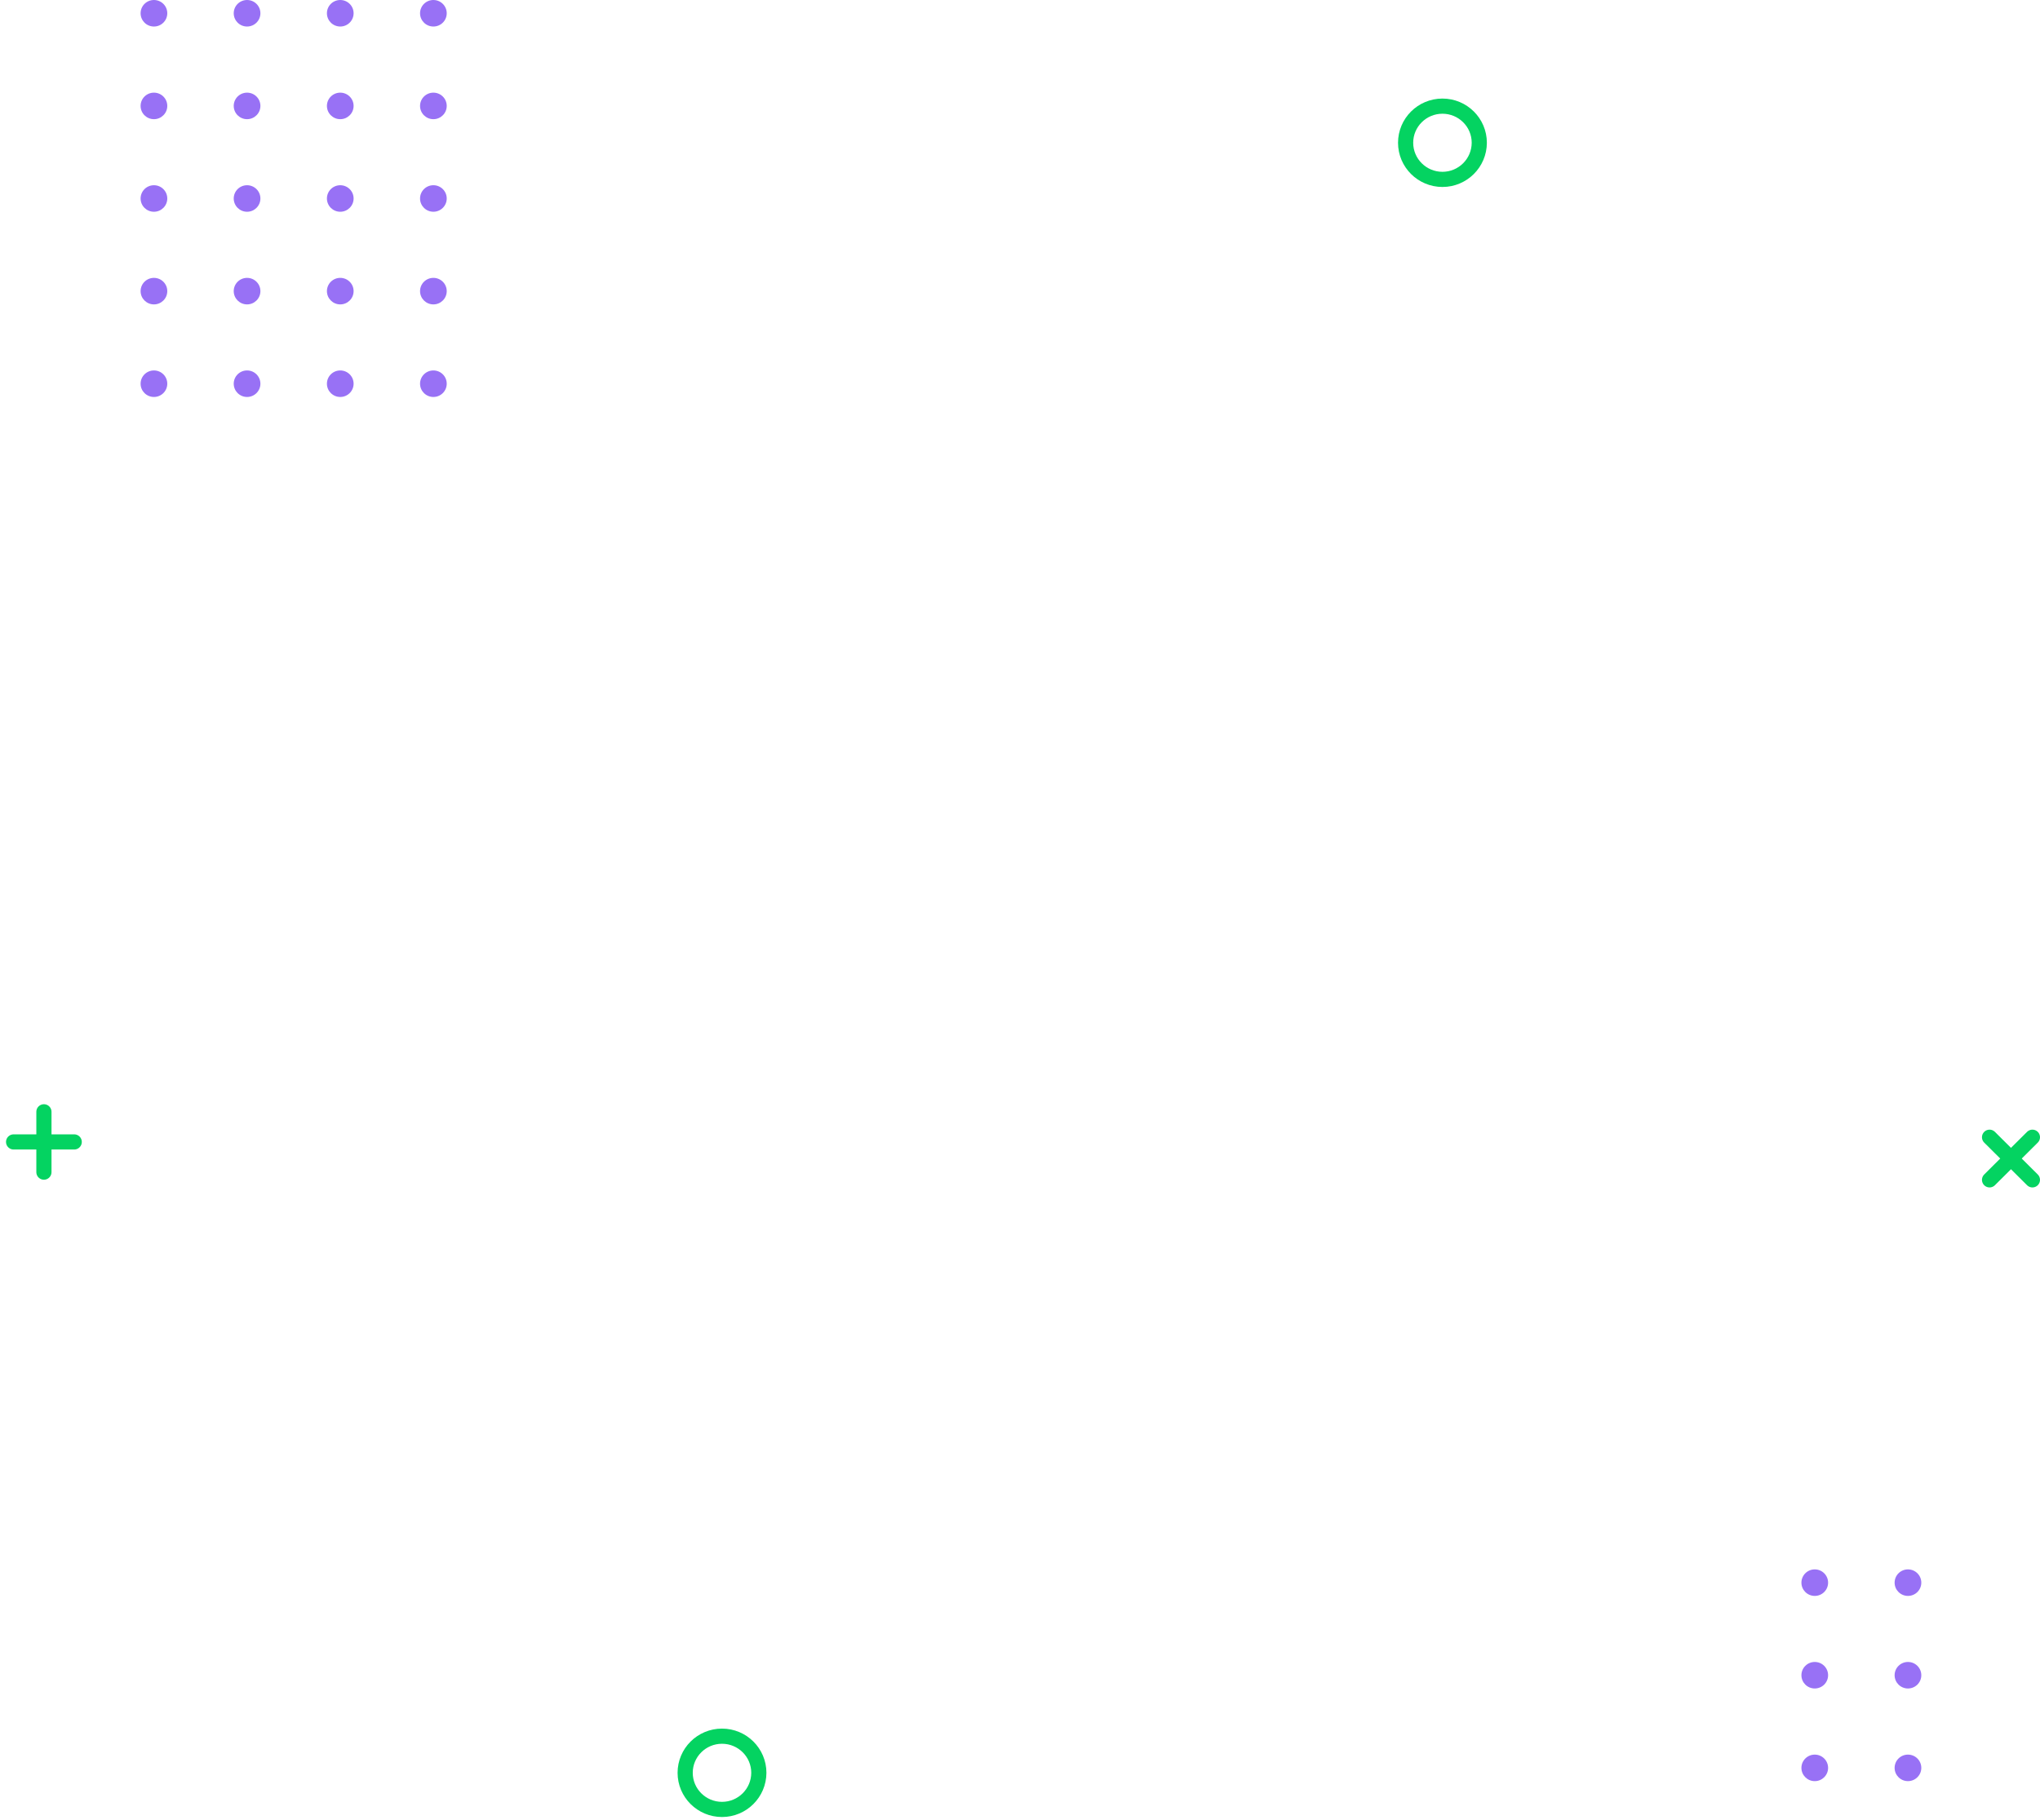
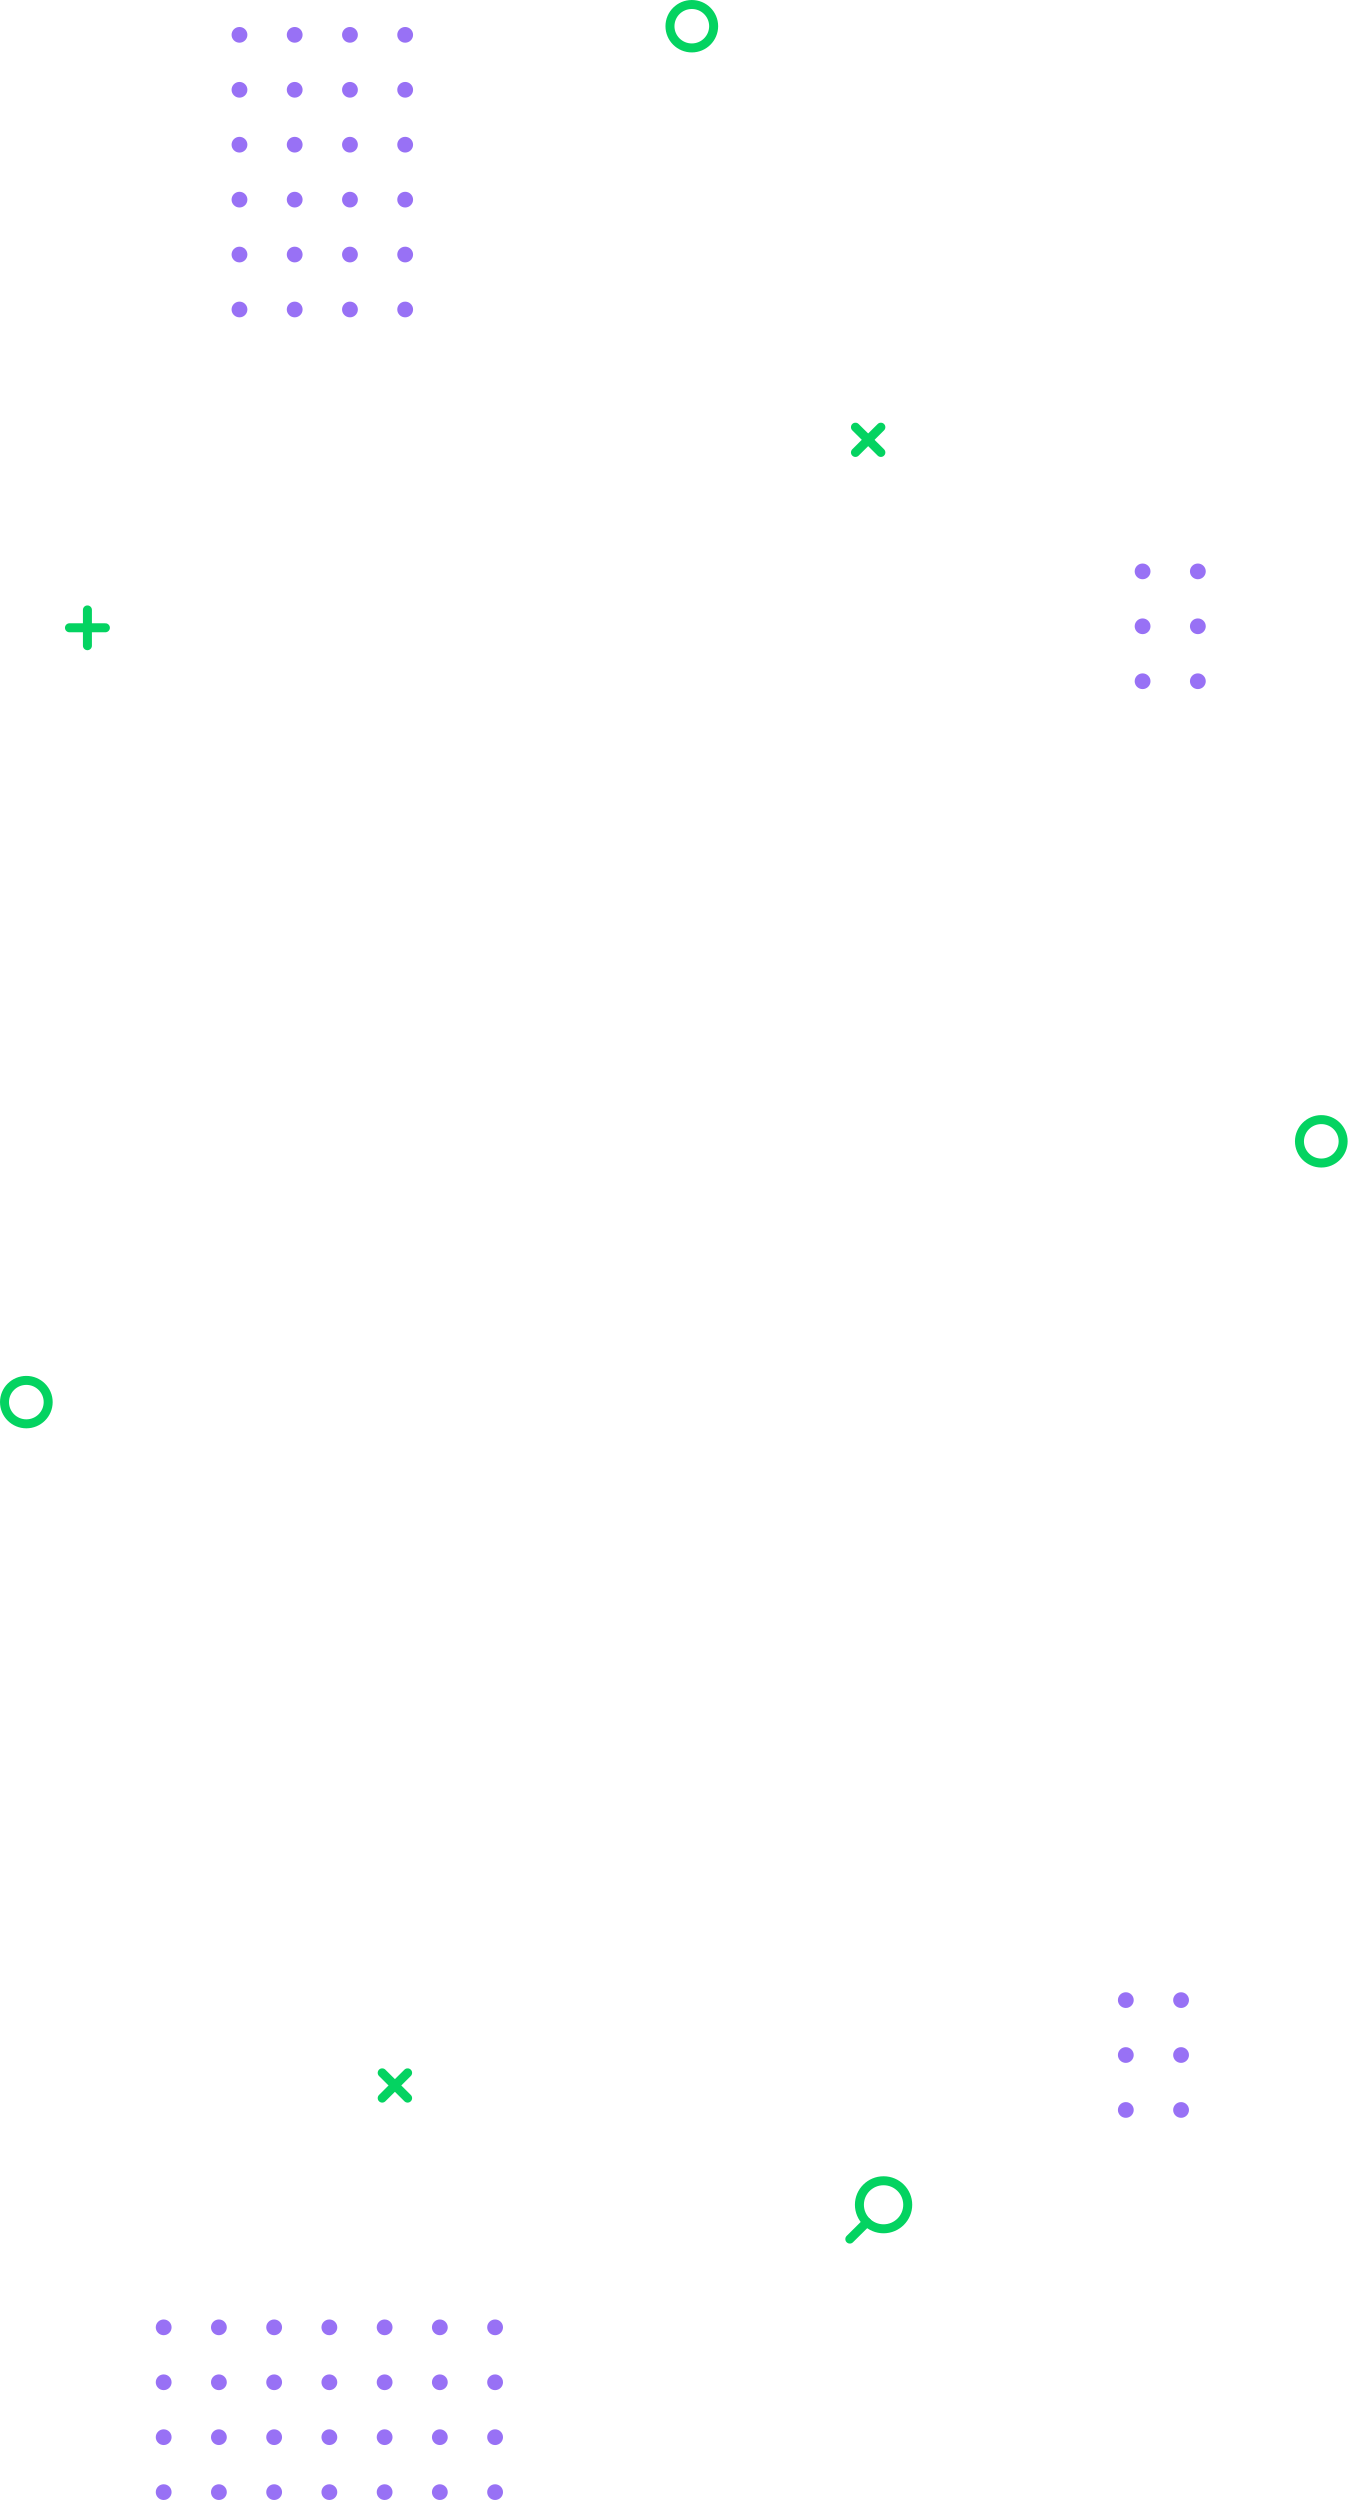
- <svg xmlns="http://www.w3.org/2000/svg" width="269" height="240" viewBox="0 0 269 240" fill="none">
-   <path d="M268 150L262.348 155.621" stroke="#04D361" stroke-width="2" stroke-miterlimit="10" stroke-linecap="round" stroke-linejoin="round" />
-   <path d="M268 155.621L262.348 150" stroke="#04D361" stroke-width="2" stroke-miterlimit="10" stroke-linecap="round" stroke-linejoin="round" />
-   <path d="M9.787 150.619L1.794 150.619" stroke="#04D361" stroke-width="2" stroke-miterlimit="10" stroke-linecap="round" stroke-linejoin="round" />
-   <path d="M5.791 154.603L5.791 146.645" stroke="#04D361" stroke-width="2" stroke-miterlimit="10" stroke-linecap="round" stroke-linejoin="round" />
-   <path d="M190.205 23.661C187.529 23.661 185.348 21.502 185.348 18.831C185.348 16.169 187.519 14 190.205 14C192.882 14 195.063 16.159 195.063 18.831C195.054 21.502 192.882 23.661 190.205 23.661Z" stroke="#04D361" stroke-width="2" stroke-miterlimit="10" stroke-linecap="round" stroke-linejoin="round" />
-   <path d="M95.205 238.661C92.528 238.661 90.348 236.502 90.348 233.831C90.348 231.169 92.519 229 95.205 229C97.882 229 100.063 231.159 100.063 233.831C100.054 236.502 97.882 238.661 95.205 238.661Z" stroke="#04D361" stroke-width="2" stroke-miterlimit="10" stroke-linecap="round" stroke-linejoin="round" />
-   <path d="M55.389 1.75C55.389 2.716 56.176 3.499 57.148 3.499C58.12 3.499 58.907 2.716 58.907 1.75C58.907 0.784 58.12 0 57.148 0C56.176 0 55.389 0.784 55.389 1.75Z" fill="#9871F5" />
-   <path d="M55.389 13.97C55.389 14.937 56.176 15.72 57.148 15.72C58.12 15.72 58.907 14.937 58.907 13.97C58.907 13.004 58.12 12.221 57.148 12.221C56.176 12.221 55.389 13.004 55.389 13.97Z" fill="#9871F5" />
-   <path d="M55.389 26.18C55.389 27.146 56.176 27.929 57.148 27.929C58.12 27.929 58.907 27.146 58.907 26.18C58.907 25.214 58.12 24.43 57.148 24.43C56.176 24.43 55.389 25.214 55.389 26.18Z" fill="#9871F5" />
-   <path d="M55.389 38.4C55.389 39.366 56.176 40.15 57.148 40.15C58.12 40.15 58.907 39.366 58.907 38.4C58.907 37.434 58.12 36.651 57.148 36.651C56.176 36.651 55.389 37.434 55.389 38.4Z" fill="#9871F5" />
-   <path d="M55.389 50.611C55.389 51.577 56.176 52.36 57.148 52.36C58.12 52.36 58.907 51.577 58.907 50.611C58.907 49.645 58.12 48.861 57.148 48.861C56.176 48.861 55.389 49.645 55.389 50.611Z" fill="#9871F5" />
-   <path d="M43.109 1.75C43.109 2.716 43.897 3.499 44.868 3.499C45.84 3.499 46.627 2.716 46.627 1.75C46.627 0.783 45.84 -3.44304e-08 44.868 -7.69023e-08C43.897 -1.19374e-07 43.109 0.783 43.109 1.75Z" fill="#9871F5" />
-   <path d="M43.109 13.97C43.109 14.936 43.897 15.72 44.868 15.72C45.84 15.72 46.627 14.936 46.627 13.97C46.627 13.004 45.84 12.221 44.868 12.221C43.897 12.221 43.109 13.004 43.109 13.97Z" fill="#9871F5" />
-   <path d="M43.109 26.18C43.109 27.146 43.897 27.93 44.868 27.93C45.84 27.93 46.627 27.146 46.627 26.18C46.627 25.214 45.84 24.431 44.868 24.431C43.897 24.431 43.109 25.214 43.109 26.18Z" fill="#9871F5" />
-   <path d="M43.109 38.4C43.109 39.367 43.897 40.15 44.868 40.15C45.84 40.15 46.627 39.367 46.627 38.4C46.627 37.434 45.84 36.651 44.868 36.651C43.897 36.651 43.109 37.434 43.109 38.4Z" fill="#9871F5" />
-   <path d="M43.109 50.611C43.109 51.577 43.897 52.36 44.868 52.36C45.84 52.36 46.627 51.577 46.627 50.611C46.627 49.645 45.84 48.861 44.868 48.861C43.897 48.861 43.109 49.645 43.109 50.611Z" fill="#9871F5" />
-   <path d="M30.82 1.75C30.82 2.716 31.607 3.499 32.579 3.499C33.55 3.499 34.338 2.716 34.338 1.75C34.338 0.783 33.55 -3.44305e-08 32.579 -7.69024e-08C31.607 -1.19374e-07 30.82 0.783 30.82 1.75Z" fill="#9871F5" />
-   <path d="M30.82 13.97C30.82 14.936 31.607 15.72 32.579 15.72C33.55 15.72 34.338 14.936 34.338 13.97C34.338 13.004 33.55 12.221 32.579 12.221C31.607 12.221 30.82 13.004 30.82 13.97Z" fill="#9871F5" />
-   <path d="M30.82 26.18C30.82 27.146 31.607 27.93 32.579 27.93C33.55 27.93 34.338 27.146 34.338 26.18C34.338 25.214 33.55 24.431 32.579 24.431C31.607 24.431 30.82 25.214 30.82 26.18Z" fill="#9871F5" />
-   <path d="M30.82 38.4C30.82 39.367 31.607 40.15 32.579 40.15C33.55 40.15 34.338 39.367 34.338 38.4C34.338 37.434 33.55 36.651 32.579 36.651C31.607 36.651 30.82 37.434 30.82 38.4Z" fill="#9871F5" />
-   <path d="M30.82 50.611C30.82 51.577 31.607 52.36 32.579 52.36C33.55 52.36 34.338 51.577 34.338 50.611C34.338 49.645 33.55 48.861 32.579 48.861C31.607 48.861 30.82 49.645 30.82 50.611Z" fill="#9871F5" />
-   <path d="M18.54 1.75C18.54 2.716 19.327 3.499 20.299 3.499C21.271 3.499 22.058 2.716 22.058 1.75C22.058 0.783 21.271 -3.44305e-08 20.299 -7.69025e-08C19.327 -1.19374e-07 18.54 0.783 18.54 1.75Z" fill="#9871F5" />
-   <path d="M18.54 13.97C18.54 14.936 19.327 15.72 20.299 15.72C21.271 15.72 22.058 14.936 22.058 13.97C22.058 13.004 21.271 12.221 20.299 12.221C19.328 12.221 18.54 13.004 18.54 13.97Z" fill="#9871F5" />
-   <path d="M18.54 26.18C18.54 27.146 19.327 27.93 20.299 27.93C21.271 27.93 22.058 27.146 22.058 26.18C22.058 25.214 21.271 24.431 20.299 24.431C19.328 24.431 18.54 25.214 18.54 26.18Z" fill="#9871F5" />
-   <path d="M18.54 38.4C18.54 39.367 19.327 40.15 20.299 40.15C21.271 40.15 22.058 39.367 22.058 38.4C22.058 37.434 21.271 36.651 20.299 36.651C19.328 36.651 18.54 37.434 18.54 38.4Z" fill="#9871F5" />
-   <path d="M18.54 50.611C18.54 51.577 19.328 52.36 20.299 52.36C21.271 52.36 22.058 51.577 22.058 50.611C22.058 49.645 21.271 48.861 20.299 48.861C19.328 48.861 18.54 49.645 18.54 50.611Z" fill="#9871F5" />
-   <path d="M249.829 208.75C249.829 209.716 250.617 210.499 251.588 210.499C252.56 210.499 253.348 209.716 253.348 208.75C253.348 207.783 252.56 207 251.588 207C250.617 207 249.829 207.783 249.829 208.75Z" fill="#9871F5" />
-   <path d="M249.829 220.96C249.829 221.926 250.617 222.709 251.588 222.709C252.56 222.709 253.348 221.926 253.348 220.96C253.348 219.994 252.56 219.21 251.588 219.21C250.617 219.21 249.829 219.994 249.829 220.96Z" fill="#9871F5" />
-   <path d="M249.829 233.18C249.829 234.146 250.617 234.929 251.588 234.929C252.56 234.929 253.348 234.146 253.348 233.18C253.348 232.213 252.56 231.43 251.588 231.43C250.617 231.43 249.829 232.213 249.829 233.18Z" fill="#9871F5" />
-   <path d="M237.54 208.75C237.54 209.716 238.328 210.499 239.299 210.499C240.271 210.499 241.058 209.716 241.058 208.75C241.058 207.783 240.271 207 239.299 207C238.328 207 237.54 207.783 237.54 208.75Z" fill="#9871F5" />
-   <path d="M237.54 220.96C237.54 221.926 238.327 222.709 239.299 222.709C240.271 222.709 241.058 221.926 241.058 220.96C241.058 219.994 240.271 219.21 239.299 219.21C238.327 219.21 237.54 219.994 237.54 220.96Z" fill="#9871F5" />
-   <path d="M237.54 233.18C237.54 234.146 238.327 234.93 239.299 234.93C240.271 234.93 241.058 234.146 241.058 233.18C241.058 232.214 240.271 231.431 239.299 231.431C238.327 231.431 237.54 232.214 237.54 233.18Z" fill="#9871F5" />
+ <svg xmlns="http://www.w3.org/2000/svg" width="300" height="556" viewBox="0 0 300 556" fill="none">
+   <path d="M196.506 495.685C193.539 495.685 191.133 493.293 191.133 490.342C191.133 487.392 193.539 485 196.506 485C199.473 485 201.878 487.392 201.878 490.342C201.878 493.284 199.473 495.685 196.506 495.685Z" stroke="#04D361" stroke-width="2" stroke-miterlimit="10" stroke-linecap="round" stroke-linejoin="round" />
+   <path d="M192.799 494.204L189 497.973" stroke="#04D361" stroke-width="2" stroke-miterlimit="10" stroke-linecap="round" stroke-linejoin="round" />
+   <path d="M195.904 95.005L190.252 100.626" stroke="#04D361" stroke-width="2" stroke-miterlimit="10" stroke-linecap="round" stroke-linejoin="round" />
+   <path d="M195.904 100.626L190.252 95.005" stroke="#04D361" stroke-width="2" stroke-miterlimit="10" stroke-linecap="round" stroke-linejoin="round" />
+   <path d="M90.652 461L85 466.621" stroke="#04D361" stroke-width="2" stroke-miterlimit="10" stroke-linecap="round" stroke-linejoin="round" />
+   <path d="M90.652 466.621L85 461" stroke="#04D361" stroke-width="2" stroke-miterlimit="10" stroke-linecap="round" stroke-linejoin="round" />
+   <path d="M23.439 139.618L15.446 139.618" stroke="#04D361" stroke-width="2" stroke-miterlimit="10" stroke-linecap="round" stroke-linejoin="round" />
+   <path d="M19.443 143.603L19.443 135.645" stroke="#04D361" stroke-width="2" stroke-miterlimit="10" stroke-linecap="round" stroke-linejoin="round" />
+   <path d="M153.858 10.661C151.181 10.661 149 8.502 149 5.831C149 3.169 151.171 1 153.858 1C156.535 1 158.715 3.159 158.715 5.831C158.706 8.502 156.535 10.661 153.858 10.661Z" stroke="#04D361" stroke-width="2" stroke-miterlimit="10" stroke-linecap="round" stroke-linejoin="round" />
+   <path d="M293.858 258.661C291.181 258.661 289 256.502 289 253.831C289 251.169 291.171 249 293.858 249C296.535 249 298.715 251.159 298.715 253.831C298.706 256.502 296.535 258.661 293.858 258.661Z" stroke="#04D361" stroke-width="2" stroke-miterlimit="10" stroke-linecap="round" stroke-linejoin="round" />
+   <path d="M5.858 316.661C3.181 316.661 1 314.502 1 311.831C1 309.169 3.171 307 5.858 307C8.535 307 10.715 309.159 10.715 311.831C10.706 314.502 8.535 316.661 5.858 316.661Z" stroke="#04D361" stroke-width="2" stroke-miterlimit="10" stroke-linecap="round" stroke-linejoin="round" />
+   <path d="M88.35 7.75C88.35 8.716 89.138 9.499 90.109 9.499C91.081 9.499 91.869 8.716 91.869 7.75C91.869 6.784 91.081 6 90.109 6C89.138 6 88.35 6.784 88.35 7.75Z" fill="#9871F5" />
+   <path d="M88.35 19.97C88.35 20.937 89.138 21.72 90.109 21.72C91.081 21.72 91.869 20.937 91.869 19.97C91.869 19.004 91.081 18.221 90.109 18.221C89.138 18.221 88.35 19.004 88.35 19.97Z" fill="#9871F5" />
+   <path d="M88.35 32.18C88.35 33.146 89.138 33.929 90.109 33.929C91.081 33.929 91.869 33.146 91.869 32.18C91.869 31.214 91.081 30.43 90.109 30.43C89.138 30.43 88.35 31.214 88.35 32.18Z" fill="#9871F5" />
+   <path d="M88.35 44.4C88.35 45.366 89.138 46.15 90.109 46.15C91.081 46.15 91.869 45.366 91.869 44.4C91.869 43.434 91.081 42.651 90.109 42.651C89.138 42.651 88.35 43.434 88.35 44.4Z" fill="#9871F5" />
+   <path d="M88.35 56.611C88.35 57.577 89.138 58.36 90.109 58.36C91.081 58.36 91.869 57.577 91.869 56.611C91.869 55.645 91.081 54.861 90.109 54.861C89.138 54.861 88.35 55.645 88.35 56.611Z" fill="#9871F5" />
+   <path d="M88.35 68.831C88.35 69.797 89.138 70.58 90.109 70.58C91.081 70.58 91.869 69.797 91.869 68.831C91.869 67.864 91.081 67.081 90.109 67.081C89.138 67.081 88.35 67.864 88.35 68.831Z" fill="#9871F5" />
+   <path d="M76.07 7.75C76.07 8.716 76.858 9.499 77.829 9.499C78.801 9.499 79.589 8.716 79.589 7.75C79.589 6.783 78.801 6 77.829 6C76.858 6 76.07 6.783 76.07 7.75Z" fill="#9871F5" />
+   <path d="M76.07 19.97C76.07 20.936 76.858 21.72 77.829 21.72C78.801 21.72 79.589 20.936 79.589 19.97C79.589 19.004 78.801 18.221 77.829 18.221C76.858 18.221 76.07 19.004 76.07 19.97Z" fill="#9871F5" />
+   <path d="M76.07 32.18C76.07 33.146 76.858 33.93 77.829 33.93C78.801 33.93 79.589 33.146 79.589 32.18C79.589 31.214 78.801 30.431 77.829 30.431C76.858 30.431 76.07 31.214 76.07 32.18Z" fill="#9871F5" />
+   <path d="M76.07 44.4C76.07 45.367 76.858 46.15 77.829 46.15C78.801 46.15 79.589 45.367 79.589 44.4C79.589 43.434 78.801 42.651 77.829 42.651C76.858 42.651 76.07 43.434 76.07 44.4Z" fill="#9871F5" />
+   <path d="M76.07 56.611C76.07 57.577 76.858 58.36 77.829 58.36C78.801 58.36 79.589 57.577 79.589 56.611C79.589 55.645 78.801 54.861 77.829 54.861C76.858 54.861 76.07 55.645 76.07 56.611Z" fill="#9871F5" />
+   <path d="M76.07 68.831C76.07 69.797 76.858 70.58 77.829 70.58C78.801 70.58 79.589 69.797 79.589 68.831C79.589 67.864 78.801 67.081 77.829 67.081C76.858 67.081 76.07 67.864 76.07 68.831Z" fill="#9871F5" />
+   <path d="M63.781 7.75C63.781 8.716 64.568 9.499 65.54 9.499C66.512 9.499 67.299 8.716 67.299 7.75C67.299 6.783 66.512 6 65.54 6C64.568 6 63.781 6.783 63.781 7.75Z" fill="#9871F5" />
+   <path d="M63.781 19.97C63.781 20.936 64.568 21.72 65.54 21.72C66.512 21.72 67.299 20.936 67.299 19.97C67.299 19.004 66.512 18.221 65.54 18.221C64.568 18.221 63.781 19.004 63.781 19.97Z" fill="#9871F5" />
+   <path d="M63.781 32.18C63.781 33.146 64.568 33.93 65.54 33.93C66.512 33.93 67.299 33.146 67.299 32.18C67.299 31.214 66.512 30.431 65.54 30.431C64.568 30.431 63.781 31.214 63.781 32.18Z" fill="#9871F5" />
+   <path d="M63.781 44.4C63.781 45.367 64.568 46.15 65.54 46.15C66.512 46.15 67.299 45.367 67.299 44.4C67.299 43.434 66.512 42.651 65.54 42.651C64.568 42.651 63.781 43.434 63.781 44.4Z" fill="#9871F5" />
+   <path d="M63.781 56.611C63.781 57.577 64.568 58.36 65.54 58.36C66.512 58.36 67.299 57.577 67.299 56.611C67.299 55.645 66.512 54.861 65.54 54.861C64.568 54.861 63.781 55.645 63.781 56.611Z" fill="#9871F5" />
+   <path d="M63.781 68.831C63.781 69.797 64.568 70.58 65.54 70.58C66.512 70.58 67.299 69.797 67.299 68.831C67.299 67.864 66.512 67.081 65.54 67.081C64.568 67.081 63.781 67.864 63.781 68.831Z" fill="#9871F5" />
+   <path d="M51.501 7.75C51.501 8.716 52.289 9.499 53.26 9.499C54.232 9.499 55.02 8.716 55.02 7.75C55.02 6.783 54.232 6 53.26 6C52.289 6 51.501 6.783 51.501 7.75Z" fill="#9871F5" />
+   <path d="M51.501 19.97C51.501 20.936 52.289 21.72 53.26 21.72C54.232 21.72 55.02 20.936 55.02 19.97C55.02 19.004 54.232 18.221 53.26 18.221C52.289 18.221 51.501 19.004 51.501 19.97Z" fill="#9871F5" />
+   <path d="M51.501 32.18C51.501 33.146 52.289 33.93 53.26 33.93C54.232 33.93 55.02 33.146 55.02 32.18C55.02 31.214 54.232 30.431 53.26 30.431C52.289 30.431 51.501 31.214 51.501 32.18Z" fill="#9871F5" />
+   <path d="M51.501 44.4C51.501 45.367 52.289 46.15 53.26 46.15C54.232 46.15 55.02 45.367 55.02 44.4C55.02 43.434 54.232 42.651 53.26 42.651C52.289 42.651 51.501 43.434 51.501 44.4Z" fill="#9871F5" />
+   <path d="M51.501 56.611C51.501 57.577 52.289 58.36 53.26 58.36C54.232 58.36 55.02 57.577 55.02 56.611C55.02 55.645 54.232 54.861 53.26 54.861C52.289 54.861 51.501 55.645 51.501 56.611Z" fill="#9871F5" />
+   <path d="M51.501 68.831C51.501 69.797 52.289 70.58 53.26 70.58C54.232 70.58 55.02 69.797 55.02 68.831C55.02 67.864 54.232 67.081 53.26 67.081C52.289 67.081 51.501 67.864 51.501 68.831Z" fill="#9871F5" />
+   <path d="M260.91 444.826C260.91 445.792 261.697 446.576 262.669 446.576C263.641 446.576 264.428 445.792 264.428 444.826C264.428 443.86 263.641 443.077 262.669 443.077C261.697 443.077 260.91 443.86 260.91 444.826Z" fill="#9871F5" />
+   <path d="M260.91 457.038C260.91 458.004 261.698 458.787 262.669 458.787C263.641 458.787 264.429 458.004 264.429 457.038C264.429 456.071 263.641 455.288 262.669 455.288C261.698 455.288 260.91 456.071 260.91 457.038Z" fill="#9871F5" />
+   <path d="M260.91 469.256C260.91 470.222 261.698 471.005 262.669 471.005C263.641 471.005 264.429 470.222 264.429 469.256C264.429 468.29 263.641 467.506 262.669 467.506C261.698 467.506 260.91 468.29 260.91 469.256Z" fill="#9871F5" />
+   <path d="M248.621 444.826C248.621 445.792 249.408 446.575 250.38 446.575C251.352 446.575 252.139 445.792 252.139 444.826C252.139 443.859 251.352 443.076 250.38 443.076C249.408 443.076 248.621 443.859 248.621 444.826Z" fill="#9871F5" />
+   <path d="M248.621 457.038C248.621 458.004 249.408 458.787 250.38 458.787C251.352 458.787 252.139 458.004 252.139 457.038C252.139 456.071 251.352 455.288 250.38 455.288C249.408 455.288 248.621 456.071 248.621 457.038Z" fill="#9871F5" />
+   <path d="M248.621 469.256C248.621 470.222 249.408 471.005 250.38 471.005C251.352 471.005 252.139 470.222 252.139 469.256C252.139 468.29 251.352 467.506 250.38 467.506C249.408 467.506 248.621 468.29 248.621 469.256Z" fill="#9871F5" />
+   <path d="M264.643 127.077C264.643 128.043 265.431 128.826 266.402 128.826C267.374 128.826 268.162 128.043 268.162 127.077C268.162 126.11 267.374 125.327 266.402 125.327C265.431 125.327 264.643 126.11 264.643 127.077Z" fill="#9871F5" />
+   <path d="M264.643 139.287C264.643 140.253 265.431 141.036 266.402 141.036C267.374 141.036 268.162 140.253 268.162 139.287C268.162 138.321 267.374 137.537 266.402 137.537C265.431 137.537 264.643 138.321 264.643 139.287Z" fill="#9871F5" />
+   <path d="M264.643 151.507C264.643 152.473 265.431 153.256 266.402 153.256C267.374 153.256 268.162 152.473 268.162 151.507C268.162 150.54 267.374 149.757 266.402 149.757C265.431 149.757 264.643 150.54 264.643 151.507Z" fill="#9871F5" />
+   <path d="M252.354 127.076C252.354 128.043 253.141 128.826 254.113 128.826C255.085 128.826 255.872 128.043 255.872 127.076C255.872 126.11 255.085 125.327 254.113 125.327C253.141 125.327 252.354 126.11 252.354 127.076Z" fill="#9871F5" />
+   <path d="M252.354 139.287C252.354 140.253 253.141 141.036 254.113 141.036C255.085 141.036 255.872 140.253 255.872 139.287C255.872 138.321 255.085 137.537 254.113 137.537C253.141 137.537 252.354 138.321 252.354 139.287Z" fill="#9871F5" />
+   <path d="M252.354 151.507C252.354 152.473 253.141 153.257 254.113 153.257C255.085 153.257 255.872 152.473 255.872 151.507C255.872 150.541 255.085 149.758 254.113 149.758C253.141 149.758 252.354 150.541 252.354 151.507Z" fill="#9871F5" />
+   <path d="M108.35 554.25C108.35 555.216 109.138 556 110.109 556C111.081 556 111.869 555.216 111.869 554.25C111.869 553.284 111.081 552.501 110.109 552.501C109.138 552.501 108.35 553.284 108.35 554.25Z" fill="#9871F5" />
+   <path d="M96.061 554.251C96.061 555.217 96.848 556 97.82 556C98.792 556 99.579 555.217 99.579 554.251C99.579 553.284 98.792 552.501 97.82 552.501C96.848 552.501 96.061 553.284 96.061 554.251Z" fill="#9871F5" />
+   <path d="M83.781 554.251C83.781 555.217 84.568 556 85.54 556C86.512 556 87.299 555.217 87.299 554.251C87.299 553.284 86.512 552.501 85.54 552.501C84.568 552.501 83.781 553.284 83.781 554.251Z" fill="#9871F5" />
+   <path d="M71.491 554.251C71.491 555.217 72.279 556 73.251 556C74.222 556 75.01 555.217 75.01 554.251C75.01 553.284 74.222 552.501 73.251 552.501C72.279 552.501 71.491 553.284 71.491 554.251Z" fill="#9871F5" />
+   <path d="M59.212 554.251C59.212 555.217 59.999 556 60.971 556C61.943 556 62.73 555.217 62.73 554.251C62.73 553.284 61.943 552.501 60.971 552.501C59.999 552.501 59.212 553.284 59.212 554.251Z" fill="#9871F5" />
+   <path d="M46.922 554.251C46.922 555.217 47.71 556 48.682 556C49.654 556 50.441 555.217 50.441 554.251C50.441 553.284 49.654 552.501 48.682 552.501C47.71 552.501 46.922 553.284 46.922 554.251Z" fill="#9871F5" />
+   <path d="M34.642 554.251C34.642 555.217 35.43 556 36.402 556C37.373 556 38.161 555.217 38.161 554.251C38.161 553.284 37.373 552.501 36.402 552.501C35.43 552.501 34.642 553.284 34.642 554.251Z" fill="#9871F5" />
+   <path d="M108.35 542.031C108.35 542.997 109.138 543.78 110.109 543.78C111.081 543.78 111.869 542.997 111.869 542.031C111.869 541.065 111.081 540.281 110.109 540.281C109.138 540.281 108.35 541.065 108.35 542.031Z" fill="#9871F5" />
+   <path d="M96.061 542.031C96.061 542.997 96.848 543.78 97.82 543.78C98.792 543.78 99.579 542.997 99.579 542.031C99.579 541.065 98.792 540.281 97.82 540.281C96.848 540.281 96.061 541.065 96.061 542.031Z" fill="#9871F5" />
+   <path d="M83.781 542.031C83.781 542.997 84.568 543.78 85.54 543.78C86.512 543.78 87.299 542.997 87.299 542.031C87.299 541.065 86.512 540.281 85.54 540.281C84.568 540.281 83.781 541.065 83.781 542.031Z" fill="#9871F5" />
+   <path d="M71.491 542.031C71.491 542.997 72.279 543.78 73.251 543.78C74.222 543.78 75.01 542.997 75.01 542.031C75.01 541.065 74.222 540.281 73.251 540.281C72.279 540.281 71.491 541.065 71.491 542.031Z" fill="#9871F5" />
+   <path d="M59.212 542.031C59.212 542.997 59.999 543.78 60.971 543.78C61.943 543.78 62.73 542.997 62.73 542.031C62.73 541.065 61.943 540.281 60.971 540.281C59.999 540.281 59.212 541.065 59.212 542.031Z" fill="#9871F5" />
+   <path d="M46.922 542.031C46.922 542.997 47.71 543.78 48.682 543.78C49.654 543.78 50.441 542.997 50.441 542.031C50.441 541.065 49.654 540.281 48.682 540.281C47.71 540.281 46.922 541.065 46.922 542.031Z" fill="#9871F5" />
+   <path d="M34.642 542.031C34.642 542.997 35.43 543.78 36.402 543.78C37.373 543.78 38.161 542.997 38.161 542.031C38.161 541.065 37.373 540.281 36.402 540.281C35.43 540.281 34.642 541.065 34.642 542.031Z" fill="#9871F5" />
+   <path d="M108.35 529.82C108.35 530.786 109.138 531.569 110.109 531.569C111.081 531.569 111.869 530.786 111.869 529.82C111.869 528.854 111.081 528.07 110.109 528.07C109.138 528.07 108.35 528.854 108.35 529.82Z" fill="#9871F5" />
+   <path d="M96.061 529.82C96.061 530.786 96.848 531.569 97.82 531.569C98.792 531.569 99.579 530.786 99.579 529.82C99.579 528.854 98.792 528.07 97.82 528.07C96.848 528.07 96.061 528.854 96.061 529.82Z" fill="#9871F5" />
+   <path d="M83.781 529.82C83.781 530.786 84.568 531.569 85.54 531.569C86.512 531.569 87.299 530.786 87.299 529.82C87.299 528.854 86.512 528.07 85.54 528.07C84.568 528.07 83.781 528.854 83.781 529.82Z" fill="#9871F5" />
+   <path d="M71.491 529.82C71.491 530.786 72.279 531.569 73.251 531.569C74.222 531.569 75.01 530.786 75.01 529.82C75.01 528.854 74.222 528.07 73.251 528.07C72.279 528.07 71.491 528.854 71.491 529.82Z" fill="#9871F5" />
+   <path d="M59.212 529.82C59.212 530.786 59.999 531.569 60.971 531.569C61.943 531.569 62.73 530.786 62.73 529.82C62.73 528.854 61.943 528.07 60.971 528.07C59.999 528.07 59.212 528.854 59.212 529.82Z" fill="#9871F5" />
+   <path d="M46.922 529.82C46.922 530.786 47.71 531.569 48.682 531.569C49.654 531.569 50.441 530.786 50.441 529.82C50.441 528.854 49.654 528.07 48.682 528.07C47.71 528.07 46.922 528.854 46.922 529.82Z" fill="#9871F5" />
+   <path d="M34.642 529.82C34.642 530.786 35.43 531.569 36.402 531.569C37.373 531.569 38.161 530.786 38.161 529.82C38.161 528.854 37.373 528.07 36.402 528.07C35.43 528.07 34.642 528.854 34.642 529.82Z" fill="#9871F5" />
+   <path d="M108.349 517.601C108.349 518.567 109.137 519.35 110.108 519.35C111.08 519.35 111.868 518.567 111.868 517.601C111.868 516.634 111.08 515.851 110.108 515.851C109.137 515.851 108.349 516.634 108.349 517.601Z" fill="#9871F5" />
+   <path d="M96.061 517.6C96.061 518.566 96.848 519.35 97.82 519.35C98.792 519.35 99.579 518.566 99.579 517.6C99.579 516.634 98.792 515.851 97.82 515.851C96.848 515.851 96.061 516.634 96.061 517.6Z" fill="#9871F5" />
+   <path d="M83.781 517.6C83.781 518.566 84.568 519.35 85.54 519.35C86.512 519.35 87.299 518.566 87.299 517.6C87.299 516.634 86.512 515.851 85.54 515.851C84.568 515.851 83.781 516.634 83.781 517.6Z" fill="#9871F5" />
+   <path d="M71.491 517.6C71.491 518.566 72.279 519.35 73.251 519.35C74.222 519.35 75.01 518.566 75.01 517.6C75.01 516.634 74.222 515.851 73.251 515.851C72.279 515.851 71.491 516.634 71.491 517.6Z" fill="#9871F5" />
+   <path d="M59.212 517.6C59.212 518.566 59.999 519.35 60.971 519.35C61.943 519.35 62.73 518.566 62.73 517.6C62.73 516.634 61.943 515.851 60.971 515.851C59.999 515.851 59.212 516.634 59.212 517.6Z" fill="#9871F5" />
+   <path d="M46.922 517.6C46.922 518.566 47.71 519.35 48.682 519.35C49.654 519.35 50.441 518.566 50.441 517.6C50.441 516.634 49.654 515.851 48.682 515.851C47.71 515.851 46.922 516.634 46.922 517.6Z" fill="#9871F5" />
+   <path d="M34.642 517.6C34.642 518.566 35.43 519.35 36.402 519.35C37.373 519.35 38.161 518.566 38.161 517.6C38.161 516.634 37.373 515.851 36.402 515.851C35.43 515.851 34.642 516.634 34.642 517.6Z" fill="#9871F5" />
</svg>
